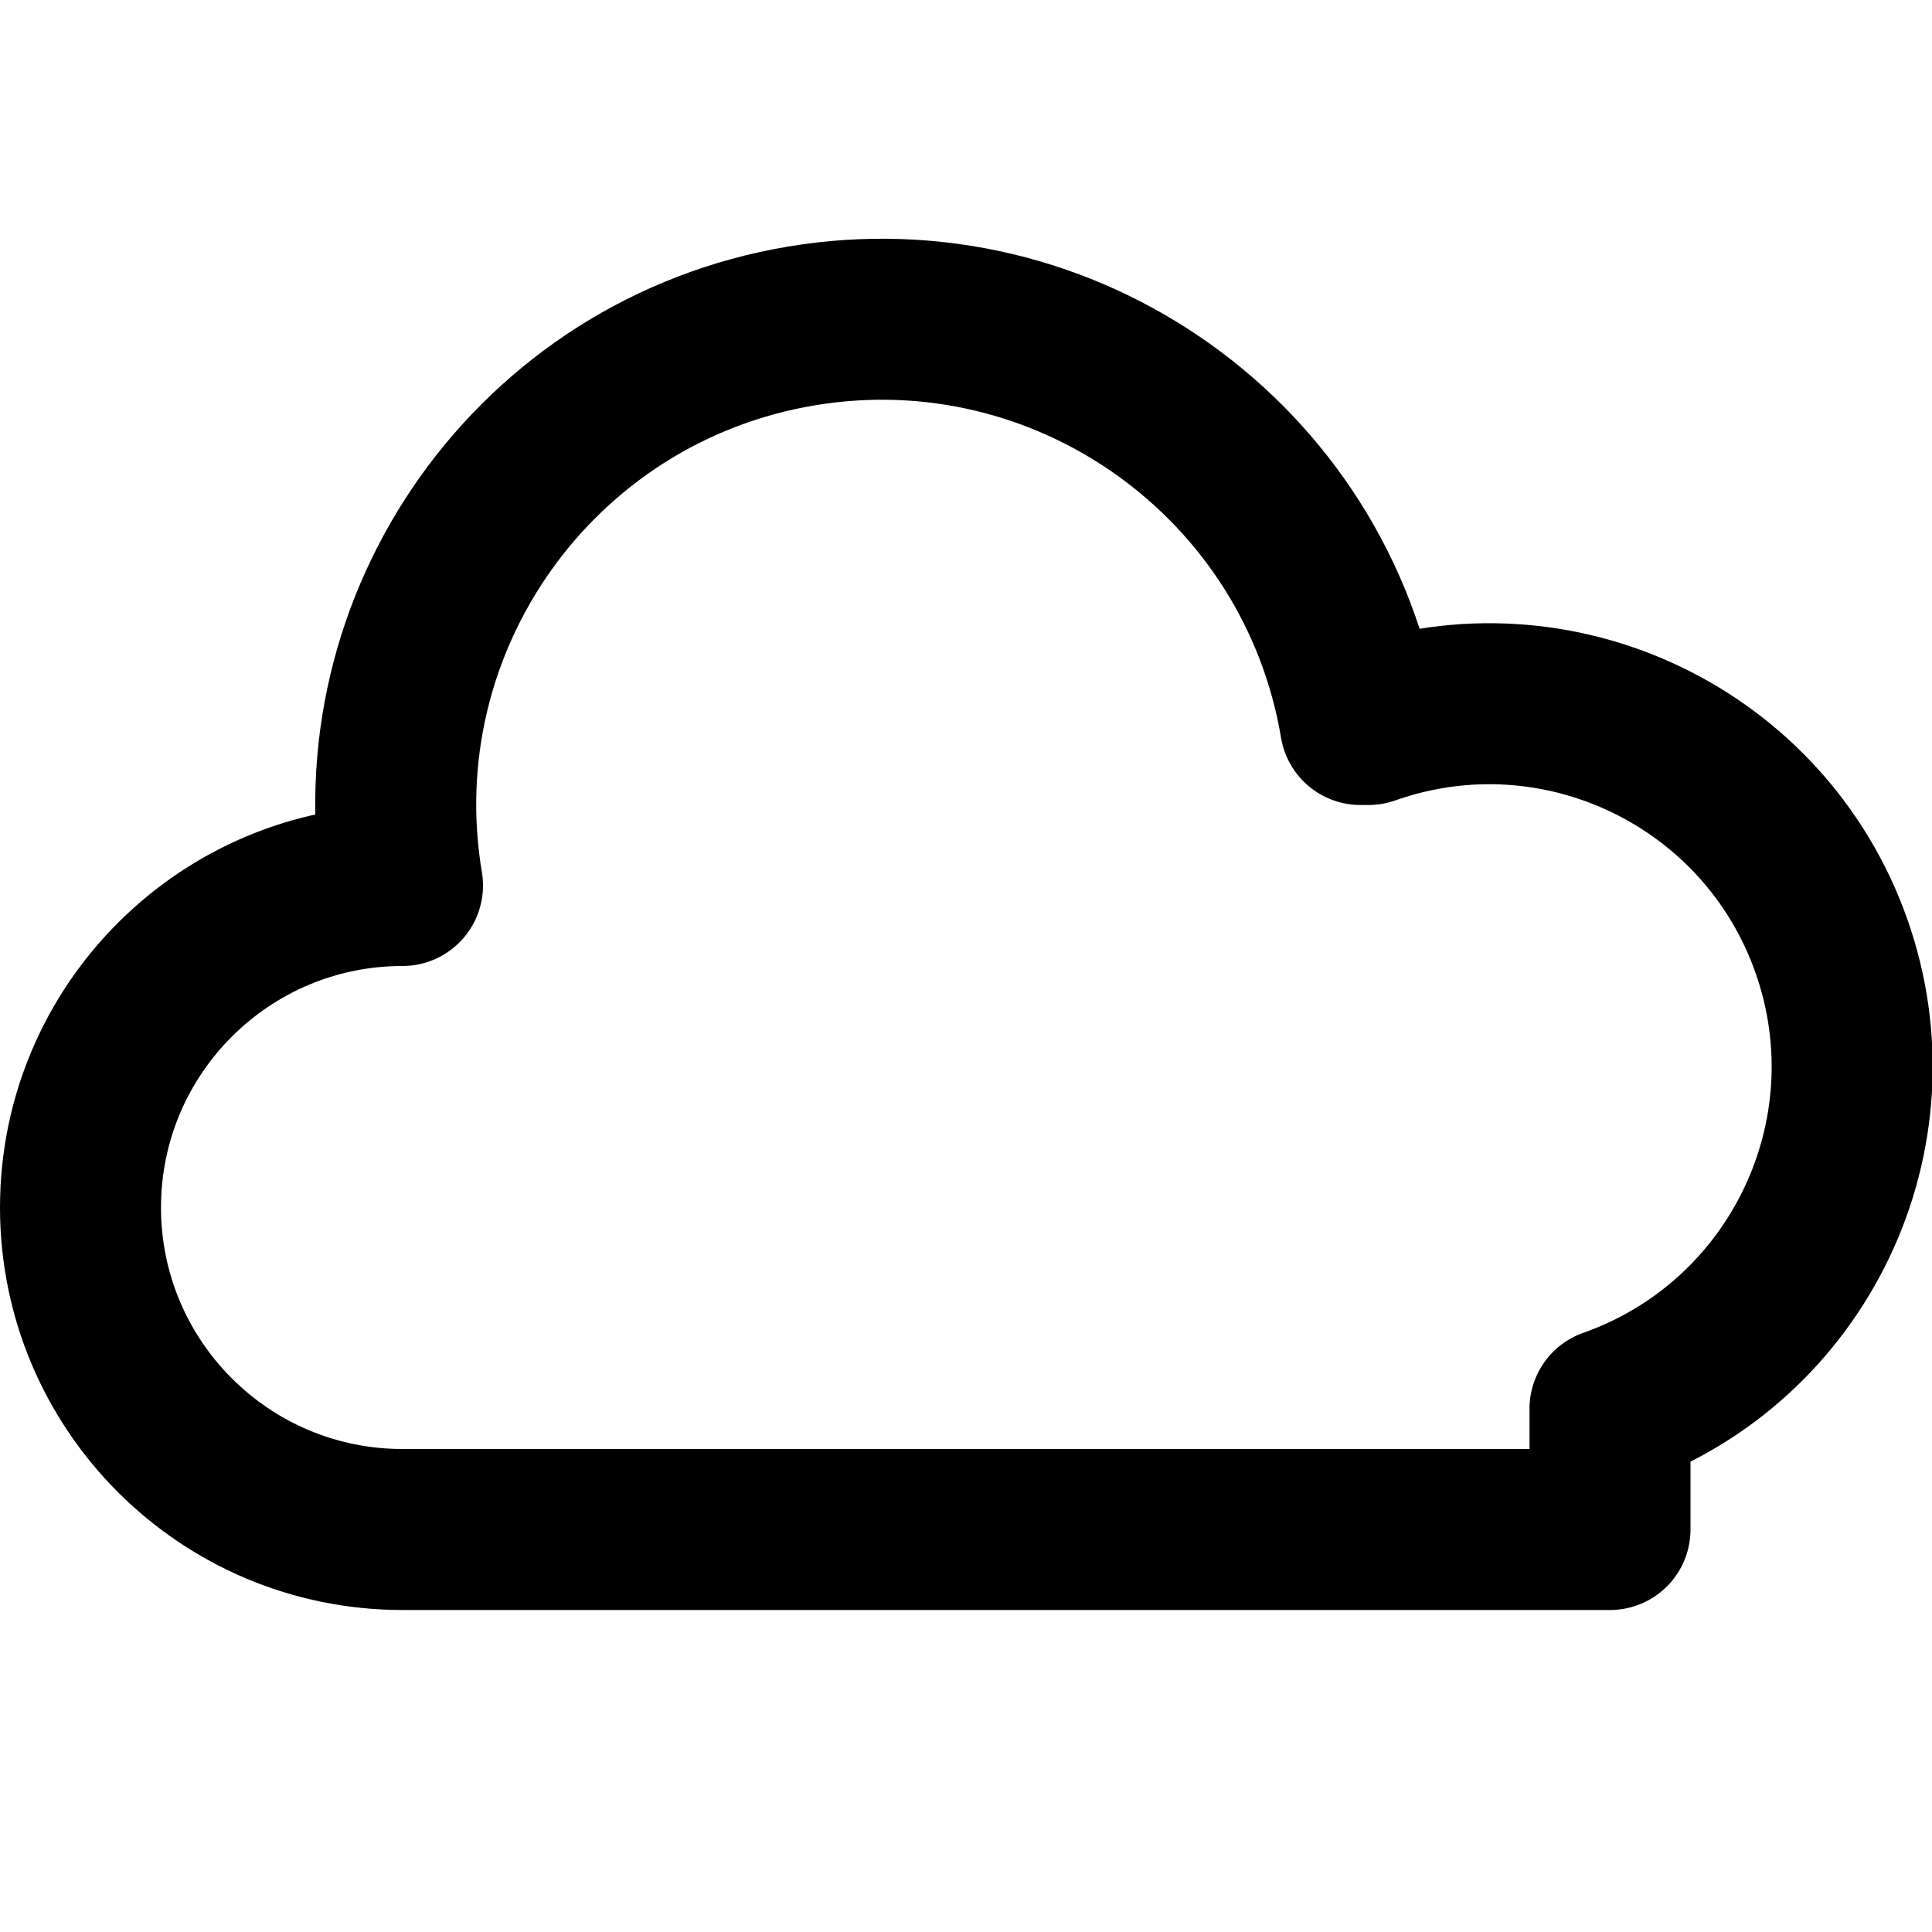
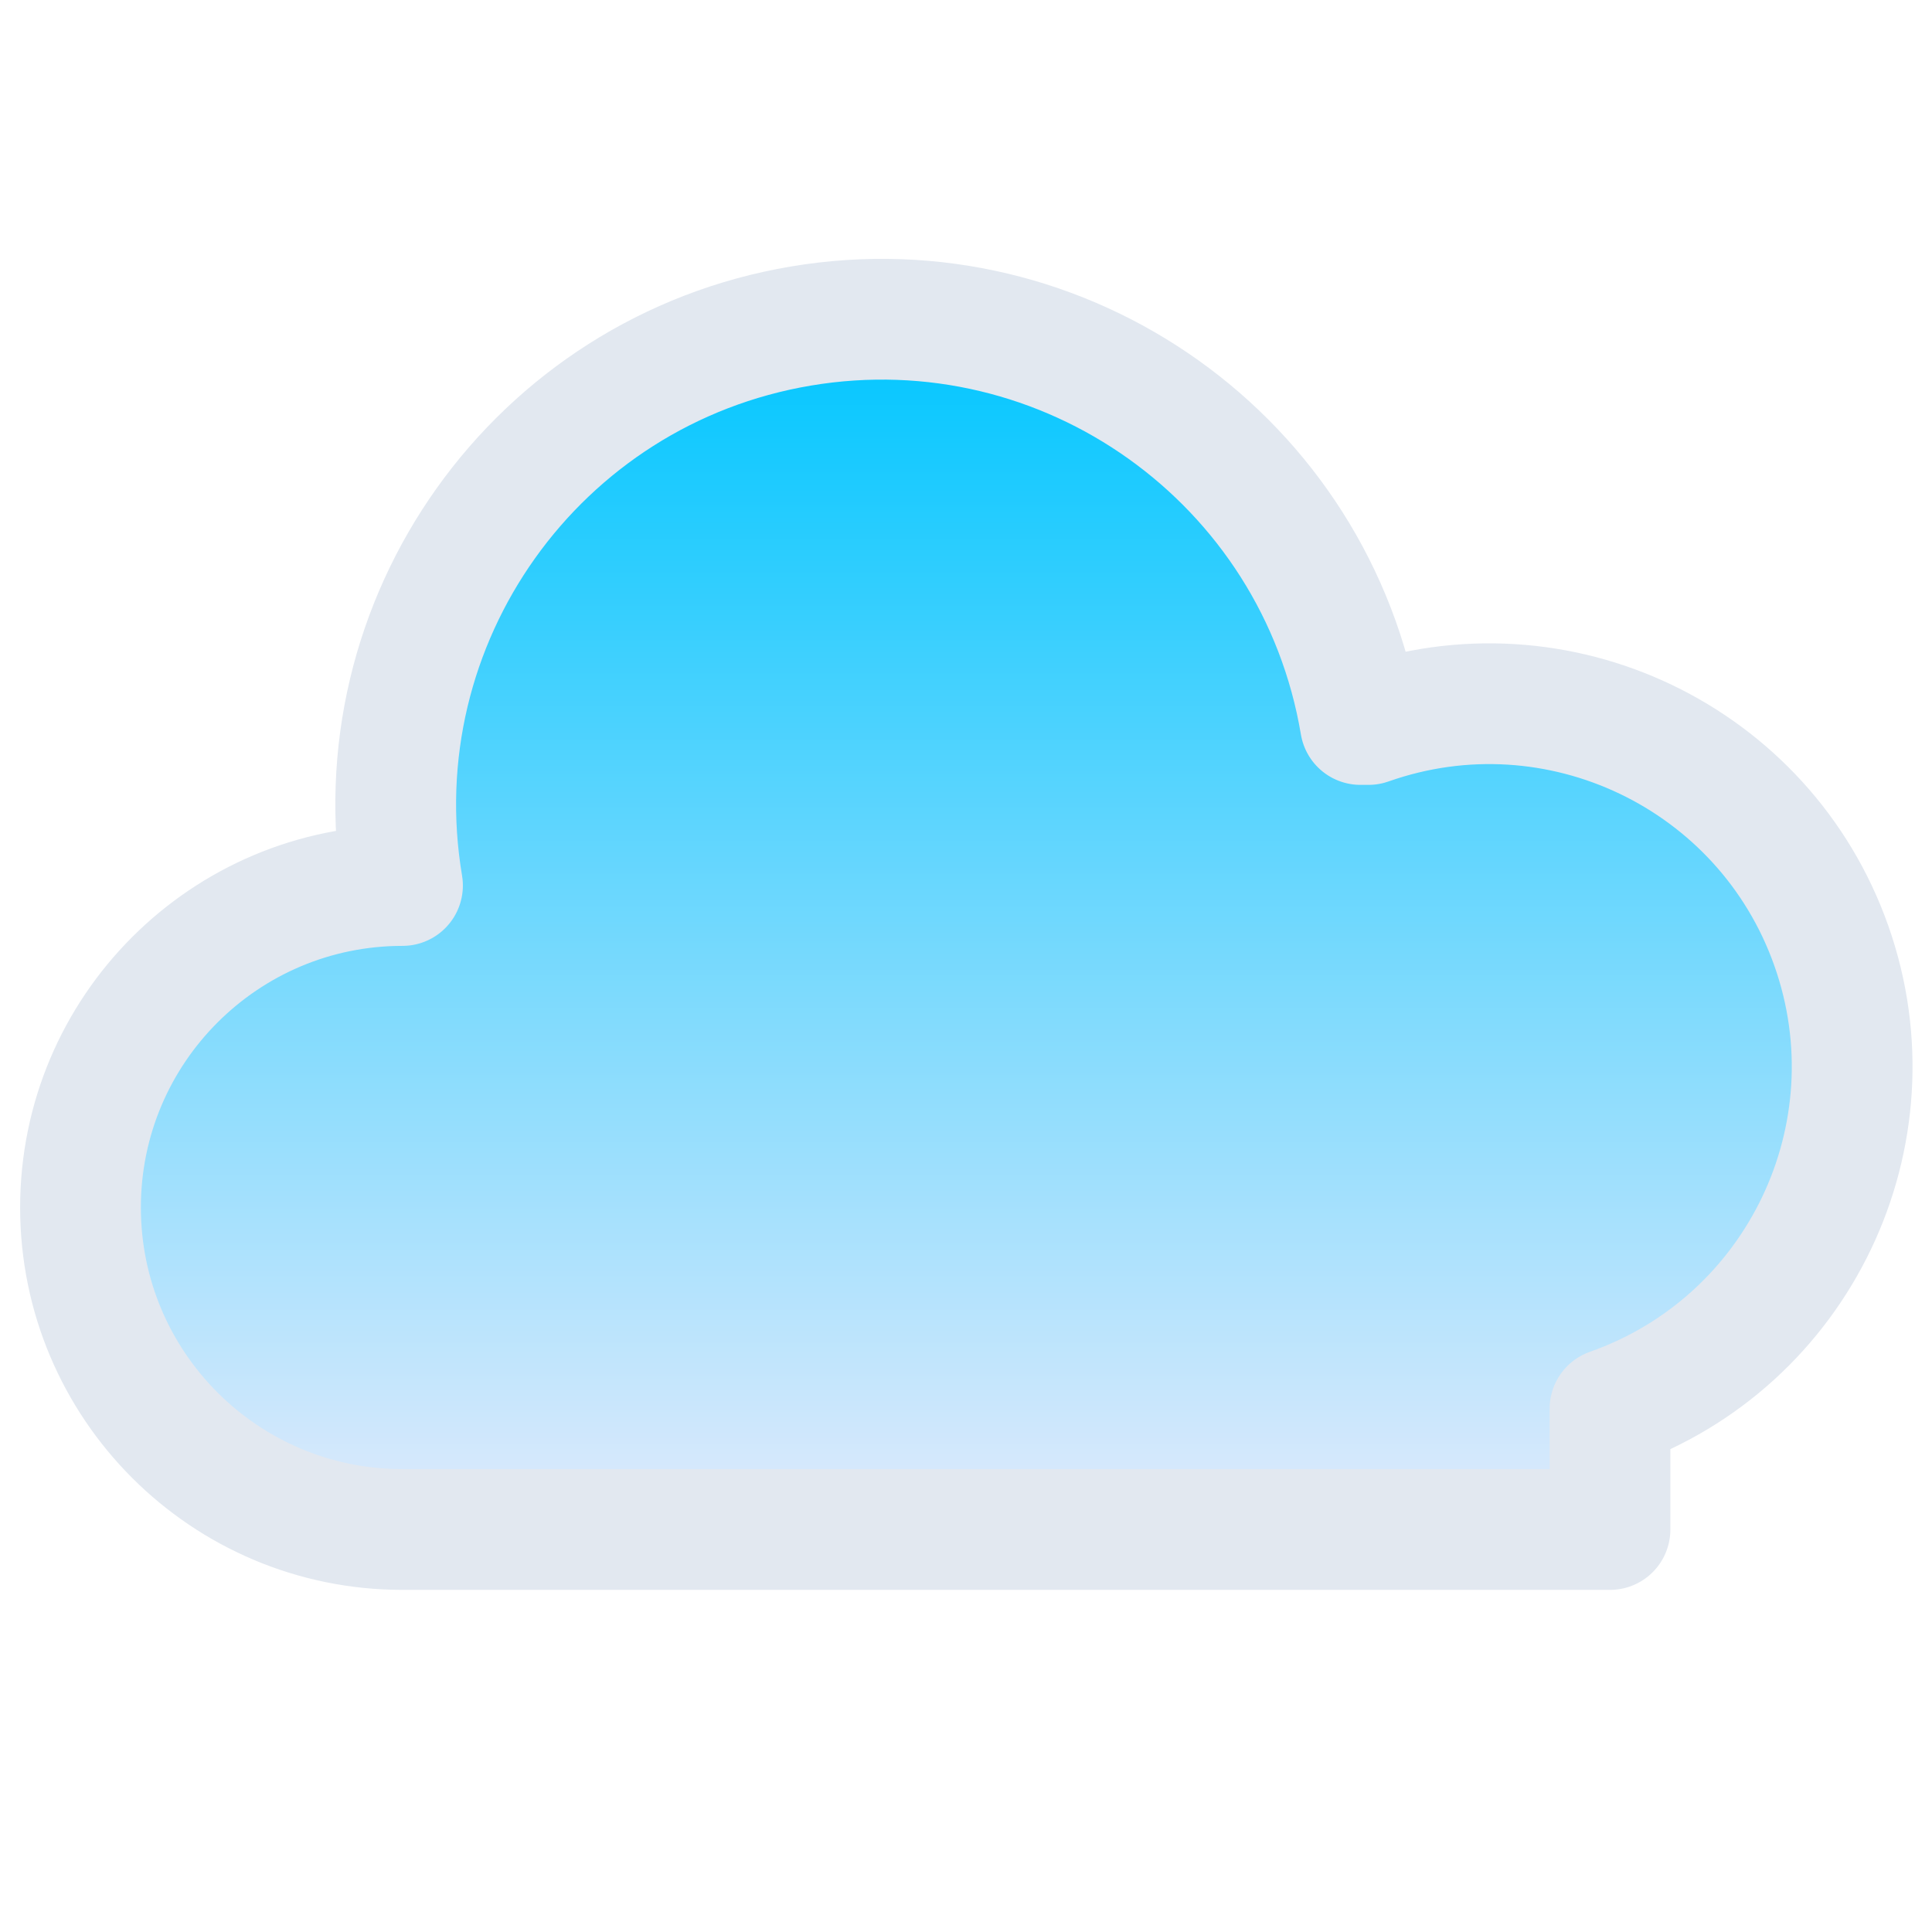
- <svg xmlns="http://www.w3.org/2000/svg" viewBox="0 0 24 24" fill="none" stroke="currentColor" stroke-width="2" stroke-linecap="round" stroke-linejoin="round">
-   <path d="M20 17.5A4.5 4.5 0 0017 9h-.1A6 6 0 005 11a4 4 0 000 8h15z" />
+ <svg xmlns="http://www.w3.org/2000/svg" viewBox="0 0 24 24">
+   <defs>
+     <linearGradient id="cloudGrad" x1="0" y1="0" x2="0" y2="1">
+       <stop offset="0%" stop-color="#00c6ff" />
+       <stop offset="100%" stop-color="#e0eafc" />
+     </linearGradient>
+   </defs>
+   <path d="M20 17.5A4.5 4.5 0 0017 9h-.1A6 6 0 005 11a4 4 0 000 8h15z" fill="url(#cloudGrad)" stroke="#e2e8f0" stroke-width="1.5" stroke-linecap="round" stroke-linejoin="round" />
</svg>
